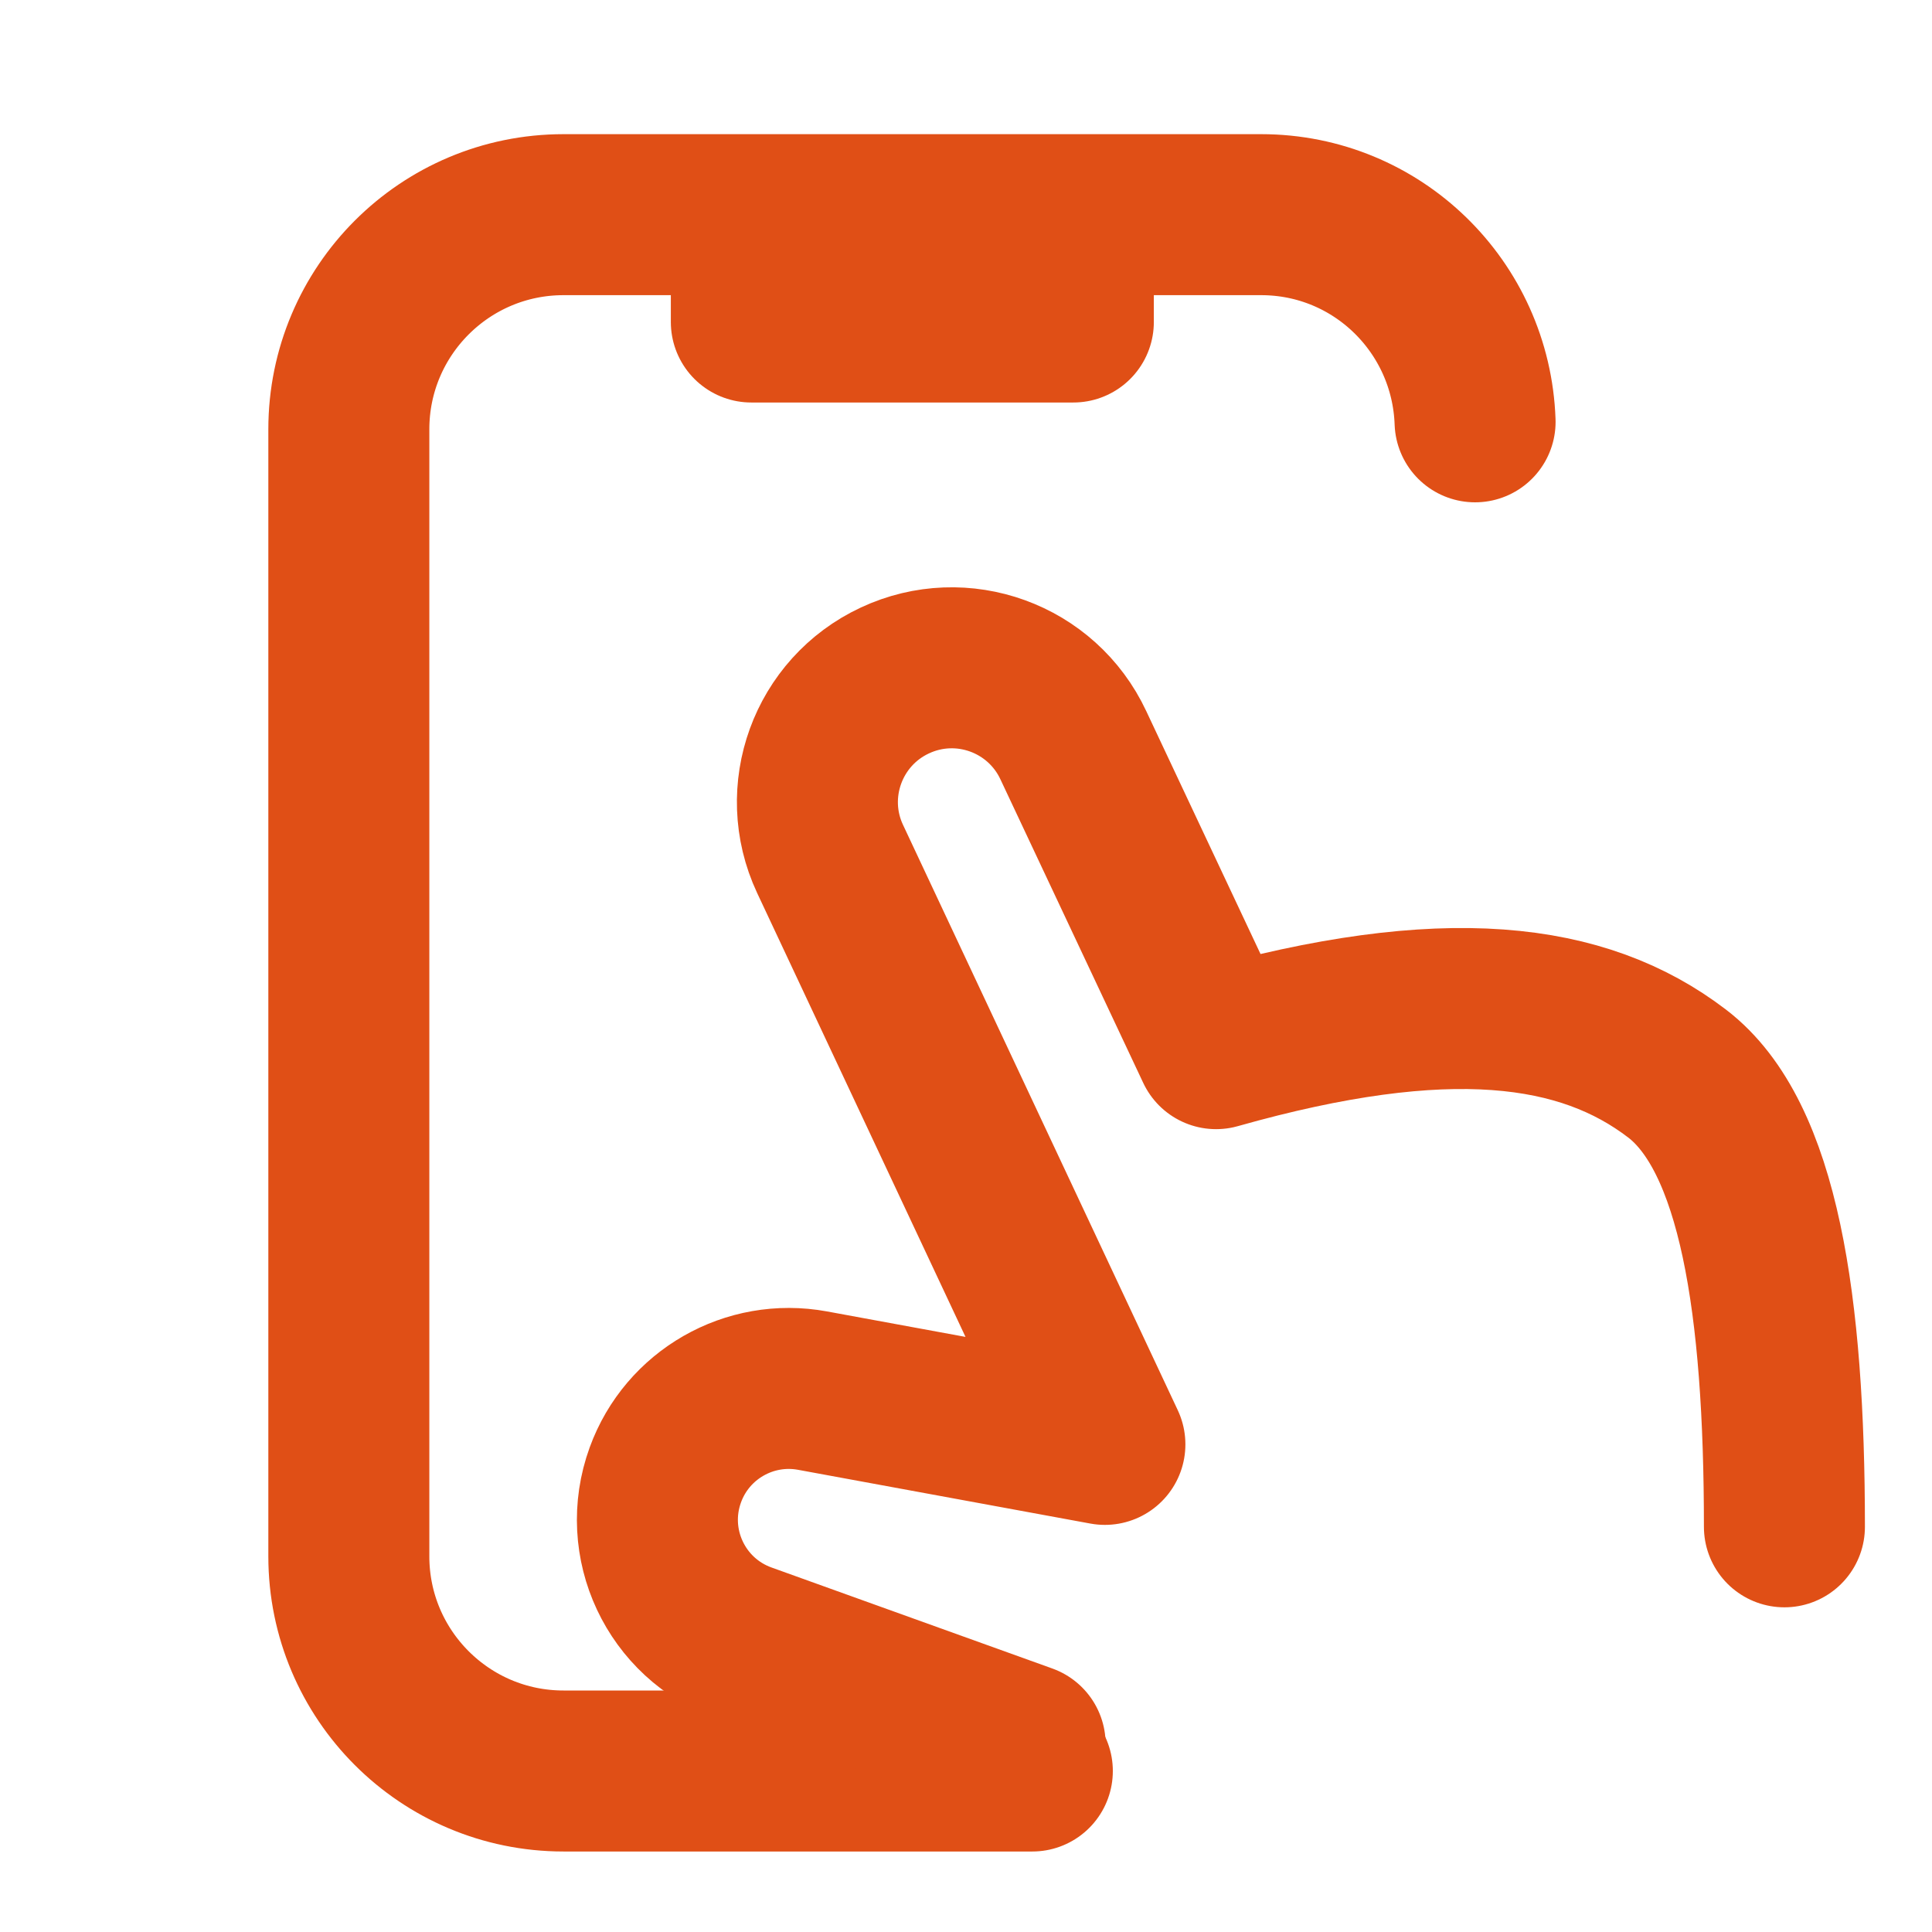
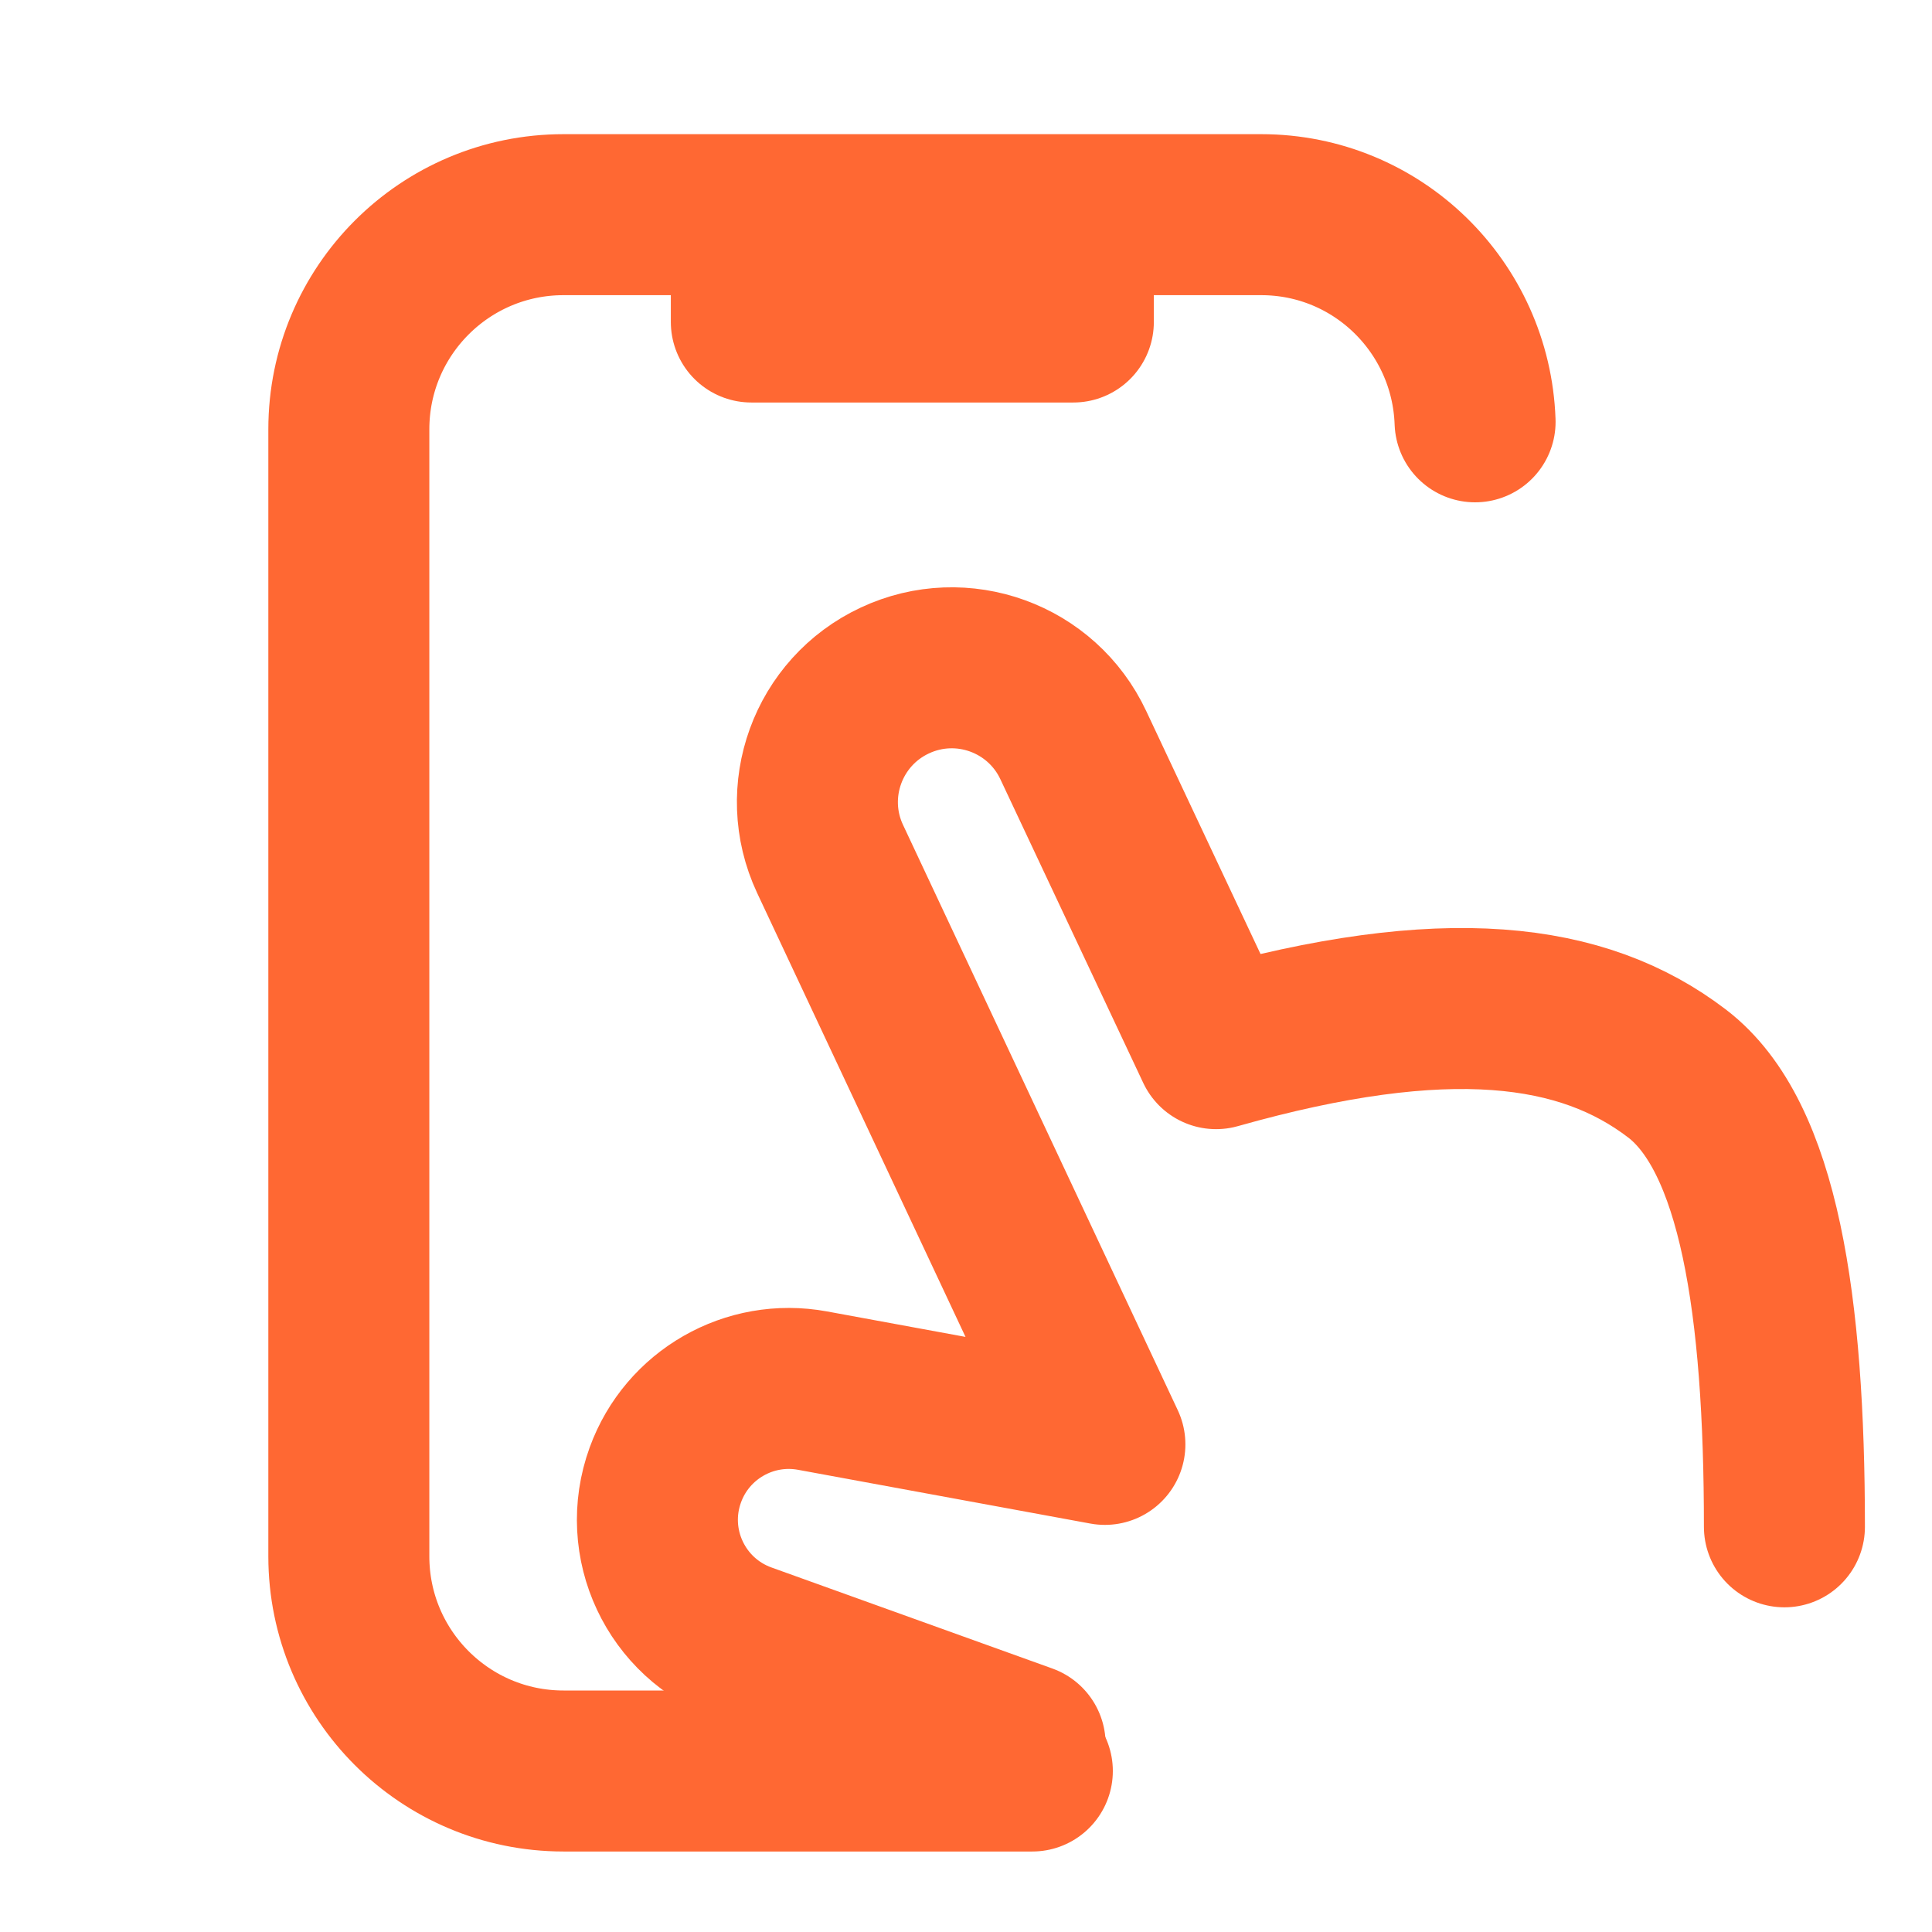
<svg xmlns="http://www.w3.org/2000/svg" width="18" height="18" viewBox="0 0 18 18" fill="none">
-   <path d="M10 2.25H7V3H10V2.25Z" stroke="#E04F16" stroke-width="1.5" stroke-linecap="round" stroke-linejoin="round" />
-   <path d="M13.743 3.93C13.705 2.858 12.831 2 11.75 2H5.25C4.145 2 3.25 2.896 3.25 4V14.5C3.25 15.604 4.145 16.5 5.25 16.5H9.618" stroke="#E04F16" stroke-width="1.5" stroke-linecap="round" stroke-linejoin="round" />
-   <path d="M16.625 14.225C16.625 12.166 16.389 10.586 15.625 10.002C14.75 9.333 13.473 9.164 11.33 9.77L10 6.943C9.707 6.317 8.963 6.047 8.337 6.34C7.712 6.632 7.441 7.376 7.733 8.001L10.294 13.457L7.57 12.956C6.983 12.848 6.403 13.18 6.199 13.741C5.967 14.378 6.297 15.081 6.935 15.31L9.551 16.251" stroke="#E04F16" stroke-width="1.5" stroke-linecap="round" stroke-linejoin="round" />
+   <path d="M10 2.25H7V3H10V2.25Z" stroke="#ff6833" stroke-width="1.5" stroke-linecap="round" stroke-linejoin="round" />
+   <path d="M13.743 3.93C13.705 2.858 12.831 2 11.75 2H5.25C4.145 2 3.25 2.896 3.25 4V14.5C3.25 15.604 4.145 16.5 5.25 16.5H9.618" stroke="#ff6833" stroke-width="1.5" stroke-linecap="round" stroke-linejoin="round" />
+   <path d="M16.625 14.225C16.625 12.166 16.389 10.586 15.625 10.002C14.75 9.333 13.473 9.164 11.33 9.77L10 6.943C9.707 6.317 8.963 6.047 8.337 6.34C7.712 6.632 7.441 7.376 7.733 8.001L10.294 13.457L7.57 12.956C6.983 12.848 6.403 13.18 6.199 13.741C5.967 14.378 6.297 15.081 6.935 15.31L9.551 16.251" stroke="#ff6833" stroke-width="1.5" stroke-linecap="round" stroke-linejoin="round" />
</svg>
